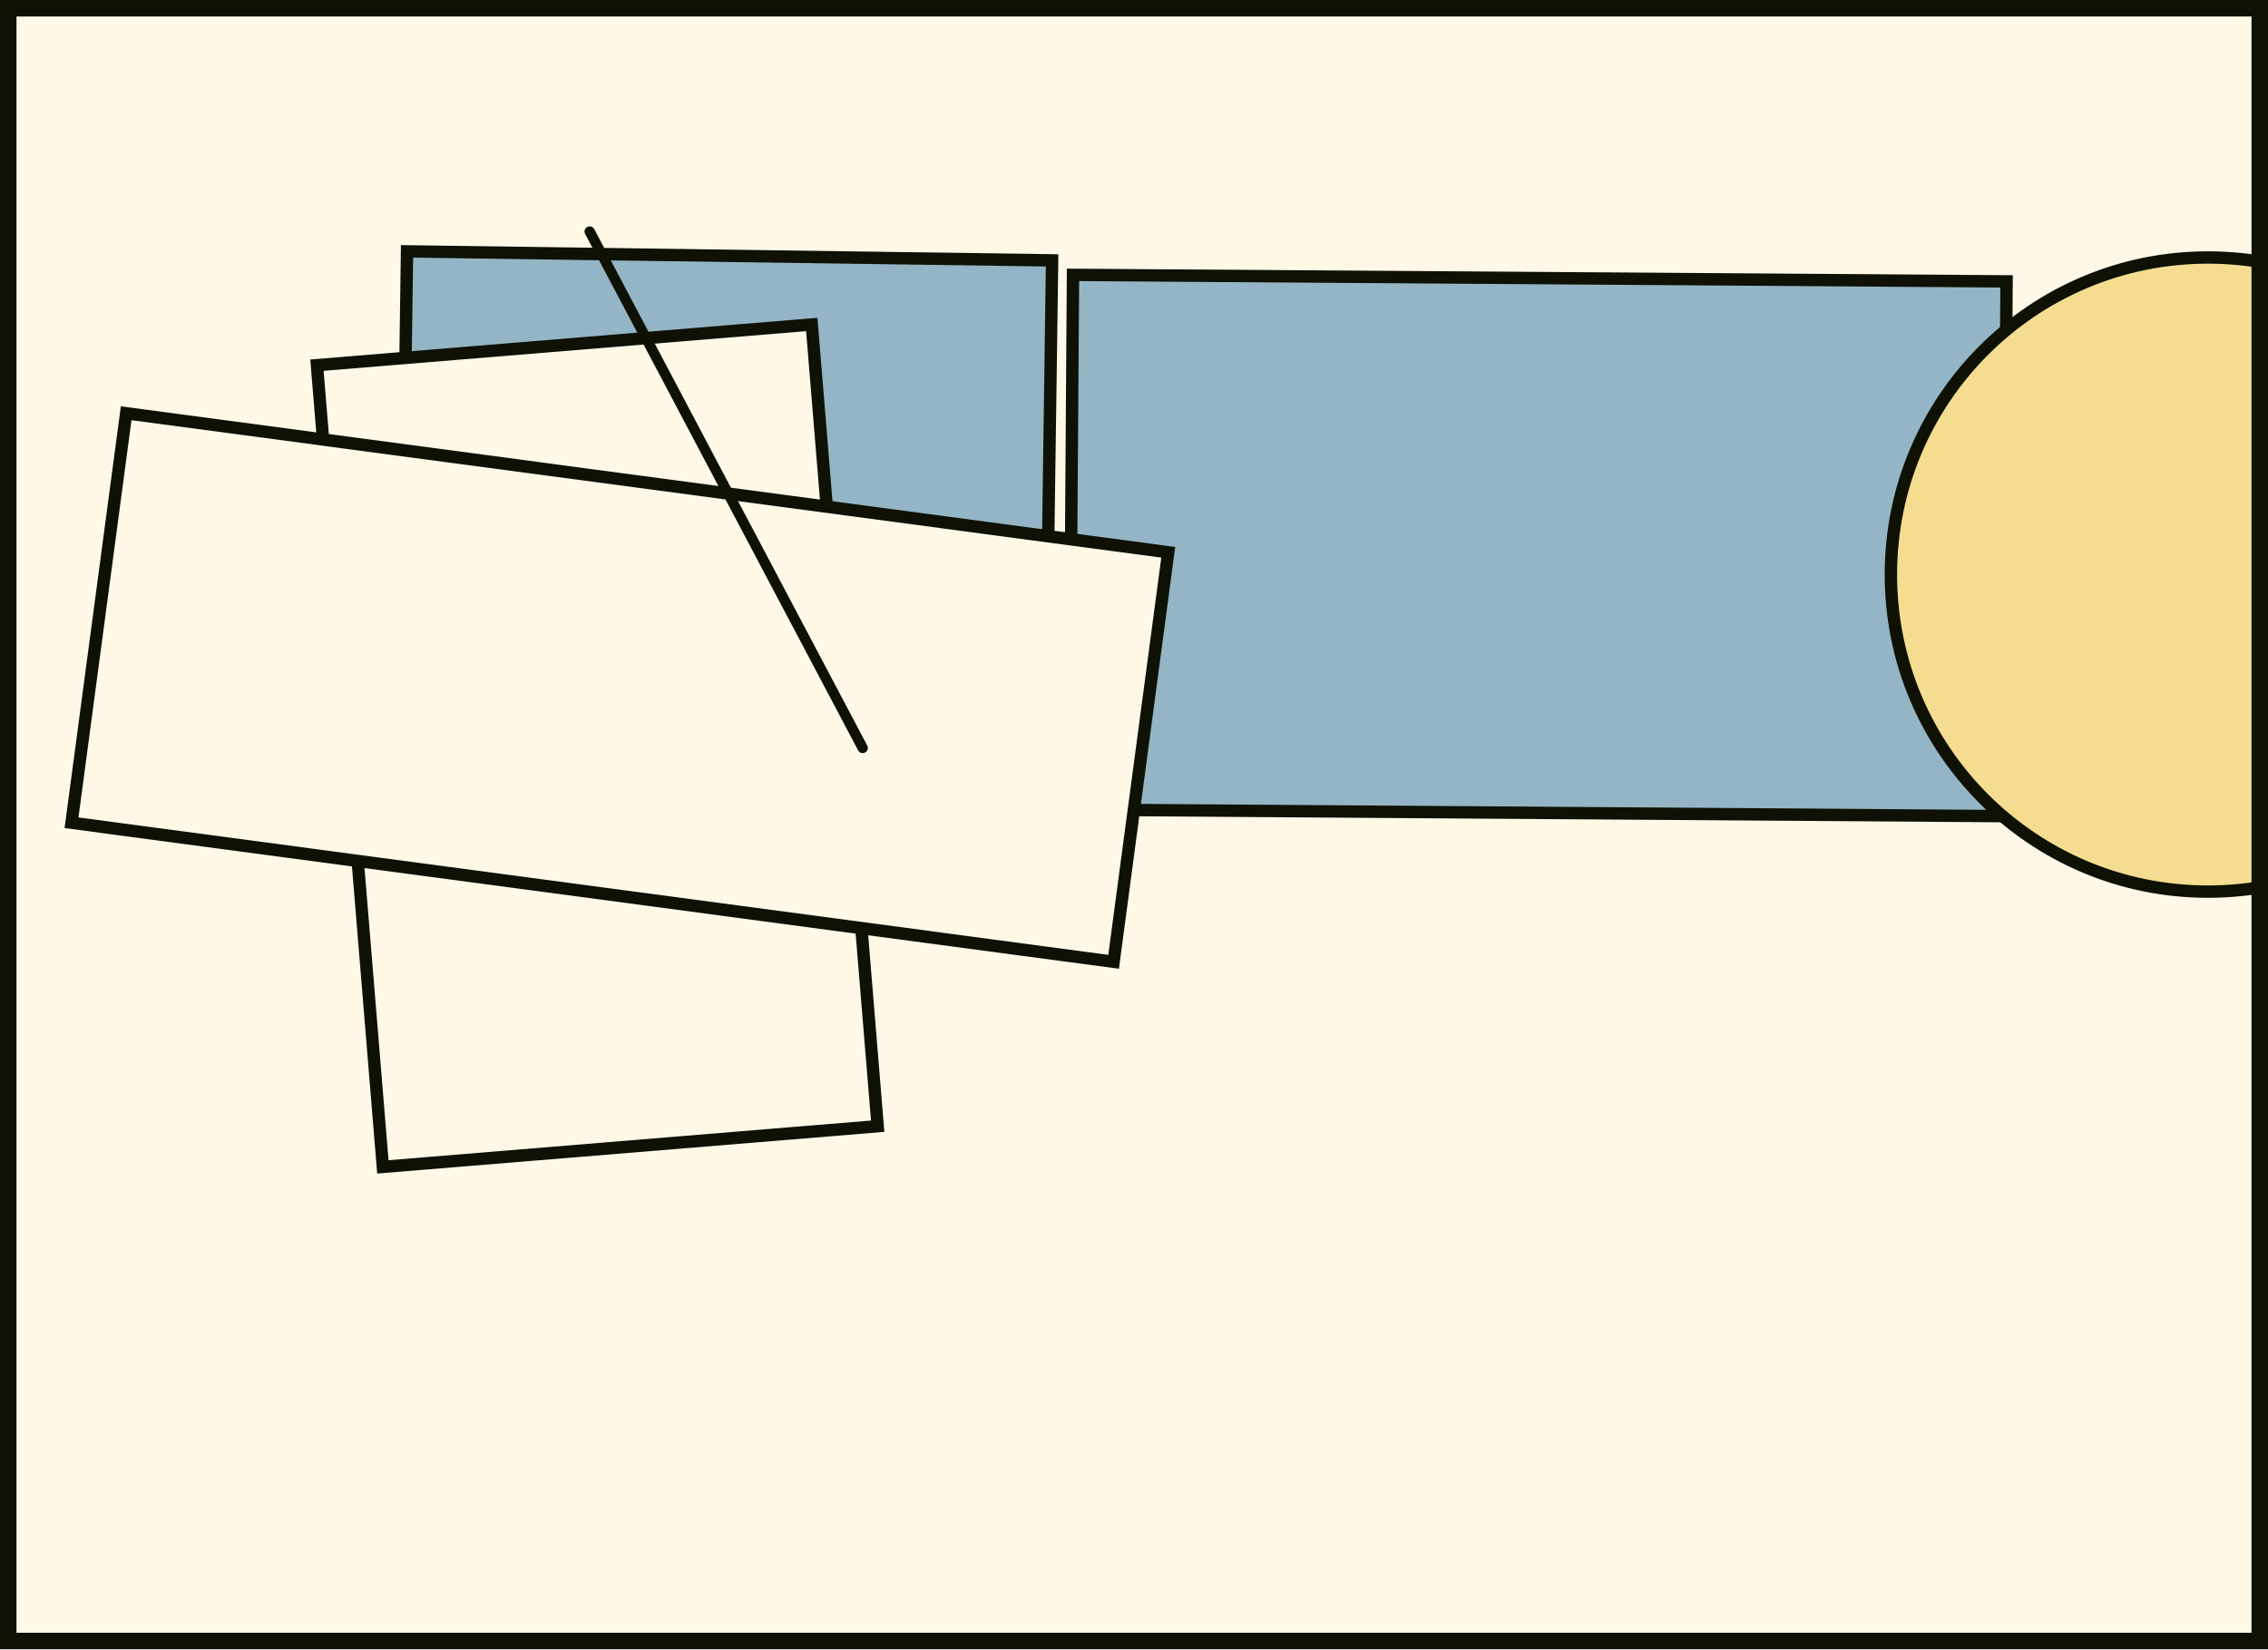
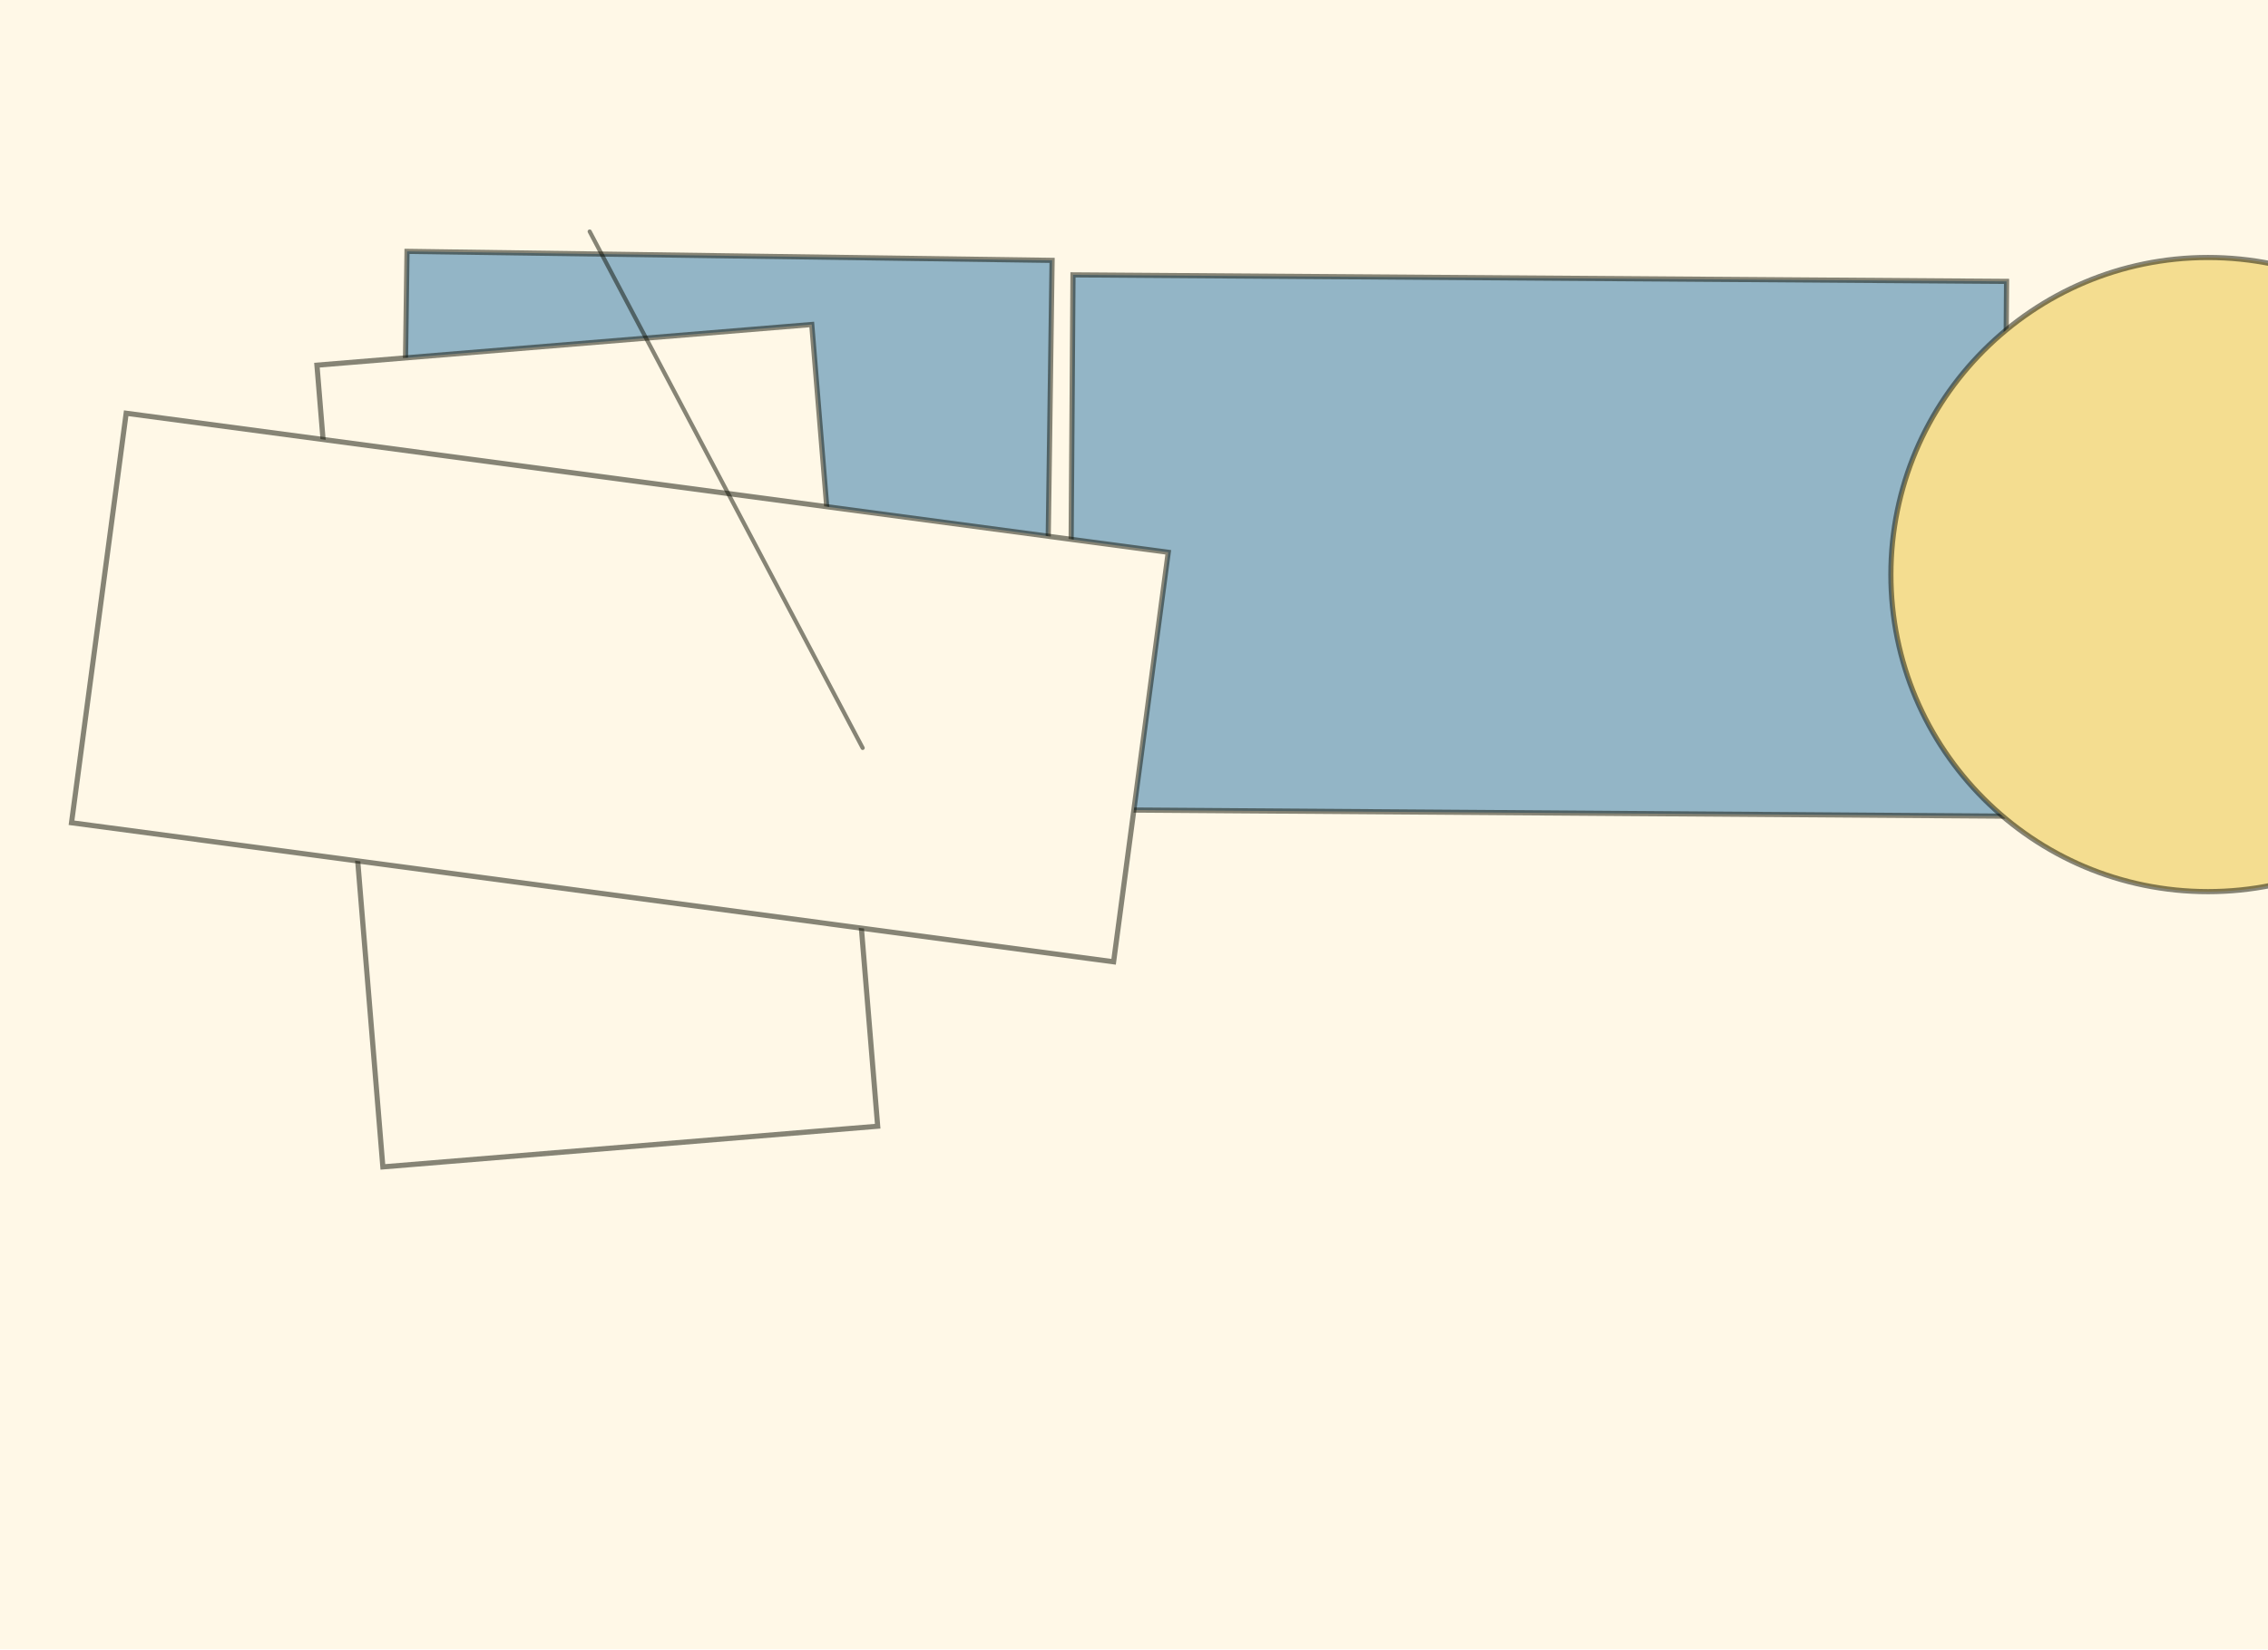
<svg xmlns="http://www.w3.org/2000/svg" width="1100" height="800" viewBox="0 0 1100 800">
  <rect width="1100" height="800" fill="#FFF8E7" />
-   <rect x="195.5" y="124.1" width="312.9" height="271.0" fill="#93B5C6" stroke="#0E1104" stroke-width="6" transform="rotate(0.8 352.0 259.6)" />
-   <rect x="169.3" y="166.6" width="240.8" height="390.2" fill="#FFF8E7" stroke="#0E1104" stroke-width="6" transform="rotate(-4.7 289.8 361.7)" />
-   <rect x="519.5" y="134.9" width="452.8" height="259.4" fill="#93B5C6" stroke="#0E1104" stroke-width="6" transform="rotate(0.4 745.9 264.6)" />
-   <rect x="45.7" y="233.3" width="509.9" height="200.4" fill="#FFF8E7" stroke="#0E1104" stroke-width="6" transform="rotate(7.6 300.7 333.5)" />
-   <circle cx="1070.9" cy="278.7" r="153.8" fill="#F4DD90" stroke="#0E1104" stroke-width="6" />
-   <line x1="418.4" y1="362.8" x2="286.0" y2="112.3" stroke="#0E1104" stroke-width="5" stroke-linecap="round" />
-   <rect x="4" y="4" width="1092" height="792" fill="none" stroke="#0E1104" stroke-width="8" />
+   <rect x="195.5" y="124.1" width="312.9" height="271.0" fill="#93B5C6" stroke="#0E1104" stroke-opacity="0.5" stroke-width="2.5" transform="rotate(0.8 352.0 259.6)" />
+   <rect x="169.3" y="166.6" width="240.8" height="390.2" fill="#FFF8E7" stroke="#0E1104" stroke-opacity="0.5" stroke-width="2.5" transform="rotate(-4.7 289.8 361.7)" />
+   <rect x="519.5" y="134.9" width="452.8" height="259.4" fill="#93B5C6" stroke="#0E1104" stroke-opacity="0.5" stroke-width="2.5" transform="rotate(0.4 745.9 264.6)" />
+   <rect x="45.7" y="233.3" width="509.9" height="200.4" fill="#FFF8E7" stroke="#0E1104" stroke-opacity="0.5" stroke-width="2.5" transform="rotate(7.6 300.7 333.5)" />
+   <circle cx="1070.9" cy="278.7" r="153.8" fill="#F4DD90" stroke="#0E1104" stroke-opacity="0.5" stroke-width="2.5" />
+   <line x1="418.4" y1="362.8" x2="286.0" y2="112.3" stroke="#0E1104" stroke-opacity="0.5" stroke-width="2" stroke-linecap="round" />
</svg>
